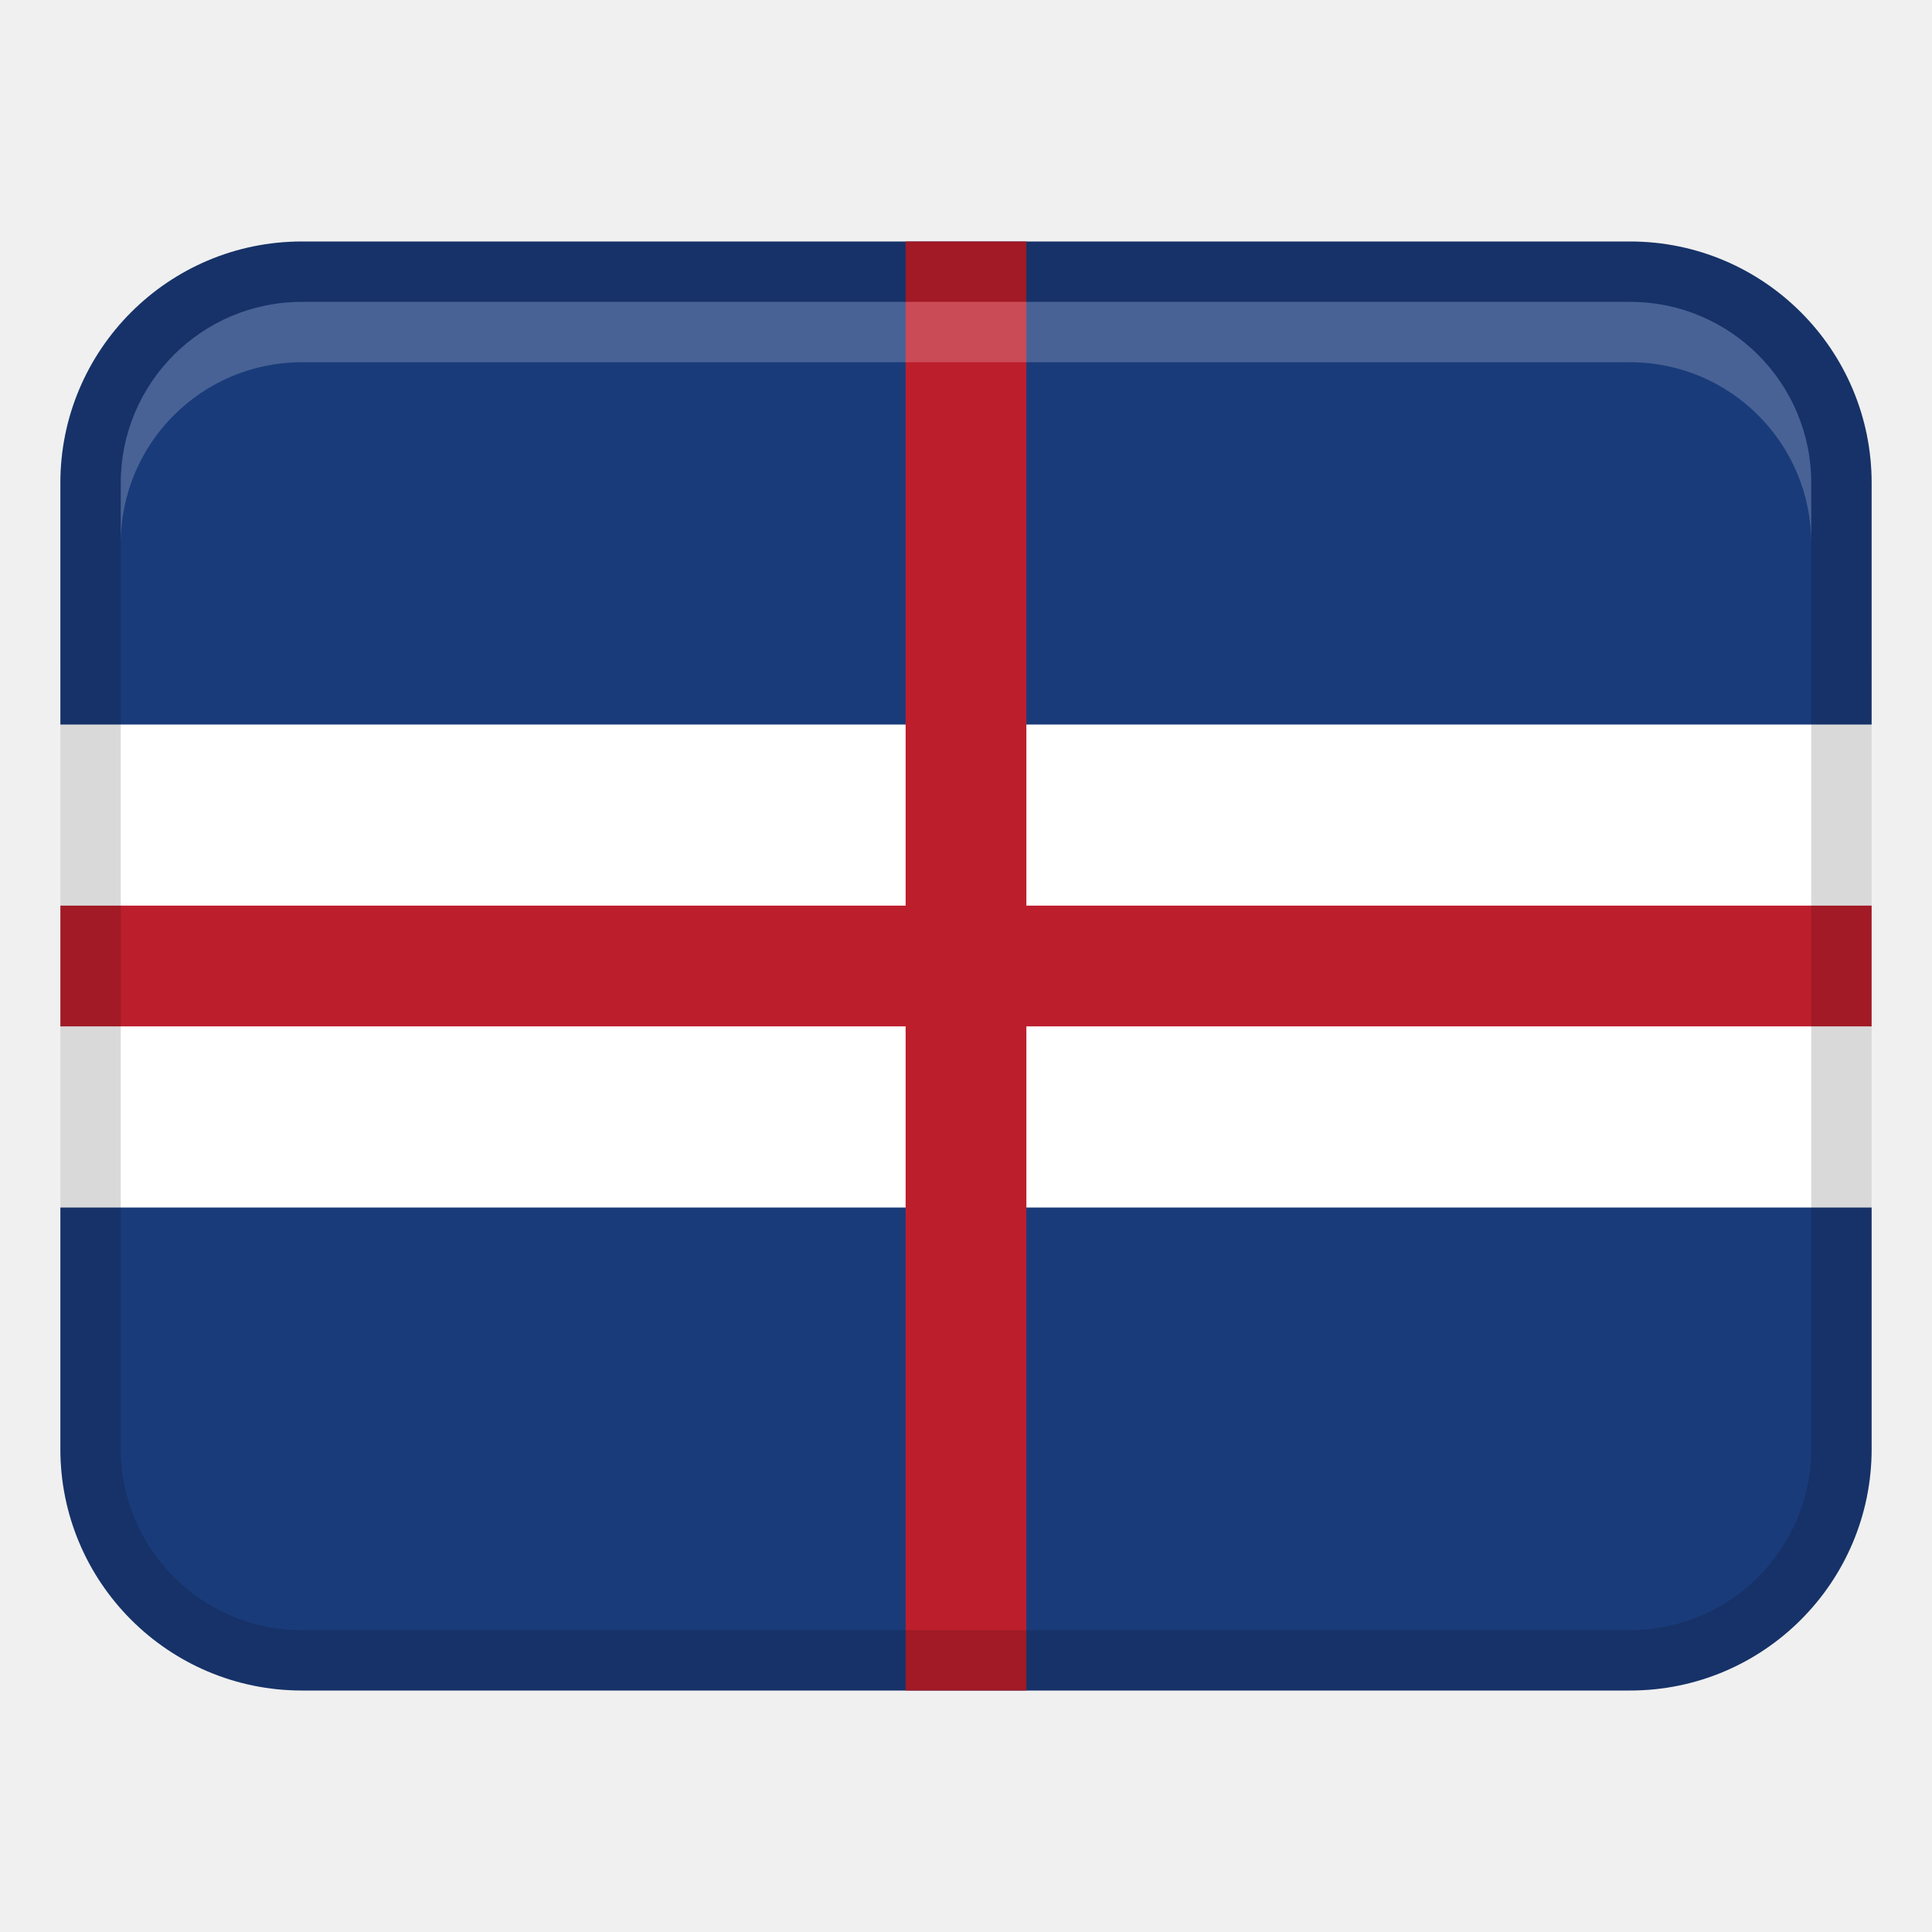
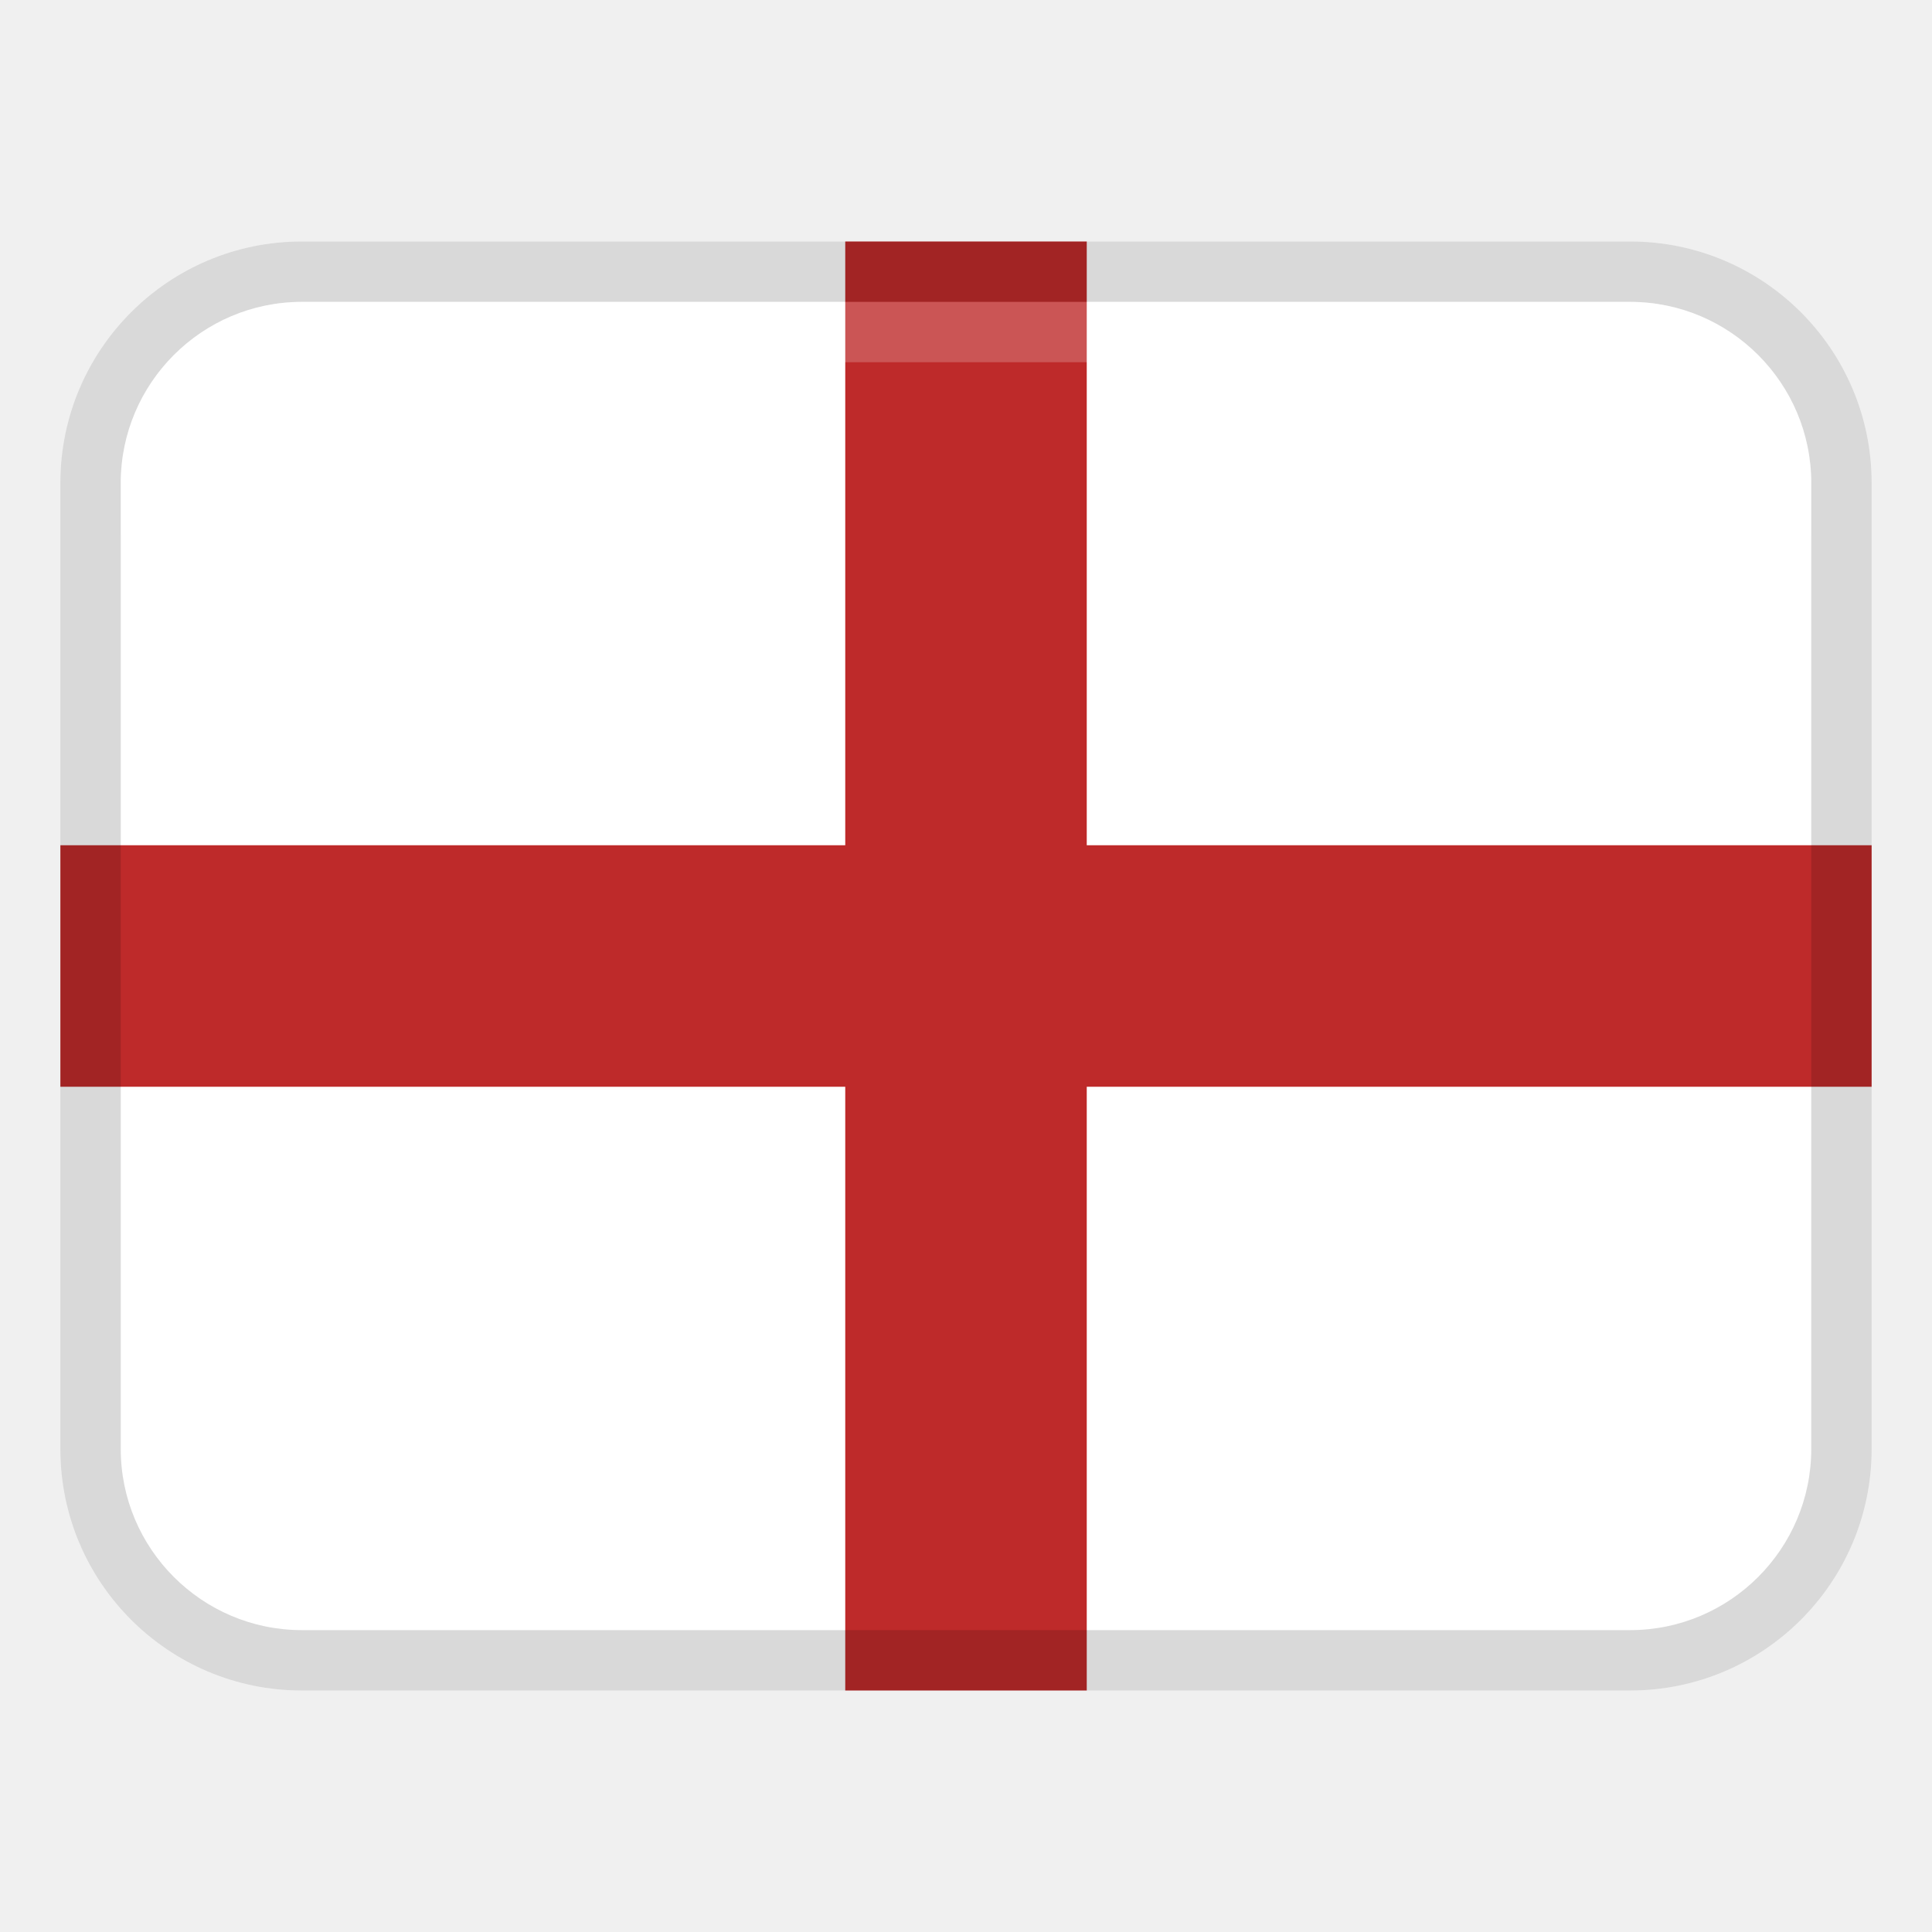
<svg xmlns="http://www.w3.org/2000/svg" width="32" height="32" viewBox="0 0 32 32">
-   <path fill="#fff" d="M1 11H31V21H1z" />
-   <path d="M5,4H27c2.208,0,4,1.792,4,4v4H1v-4c0-2.208,1.792-4,4-4Z" fill="#1a3b7a" />
-   <path d="M5,20H27c2.208,0,4,1.792,4,4v4H1v-4c0-2.208,1.792-4,4-4Z" transform="rotate(180 16 24)" fill="#1a3b7a" />
-   <path fill="#bd1e2c" d="M1 15H31V17H1z" />
-   <path fill="#bd1e2c" d="M15 4H17V28H15z" />
+   <rect x="1" y="4" width="30" height="24" rx="4" ry="4" fill="#fff" />
+   <path fill="#be2a2a" d="M31 14L18 14 18 4 14 4 14 14 1 14 1 18 14 18 14 28 18 28 18 18 31 18 31 14z" />
  <path d="M27,4H5c-2.209,0-4,1.791-4,4V24c0,2.209,1.791,4,4,4H27c2.209,0,4-1.791,4-4V8c0-2.209-1.791-4-4-4Zm3,20c0,1.654-1.346,3-3,3H5c-1.654,0-3-1.346-3-3V8c0-1.654,1.346-3,3-3H27c1.654,0,3,1.346,3,3V24Z" opacity=".15" />
  <path d="M27,5H5c-1.657,0-3,1.343-3,3v1c0-1.657,1.343-3,3-3H27c1.657,0,3,1.343,3,3v-1c0-1.657-1.343-3-3-3Z" fill="#fff" opacity=".2" />
</svg>
